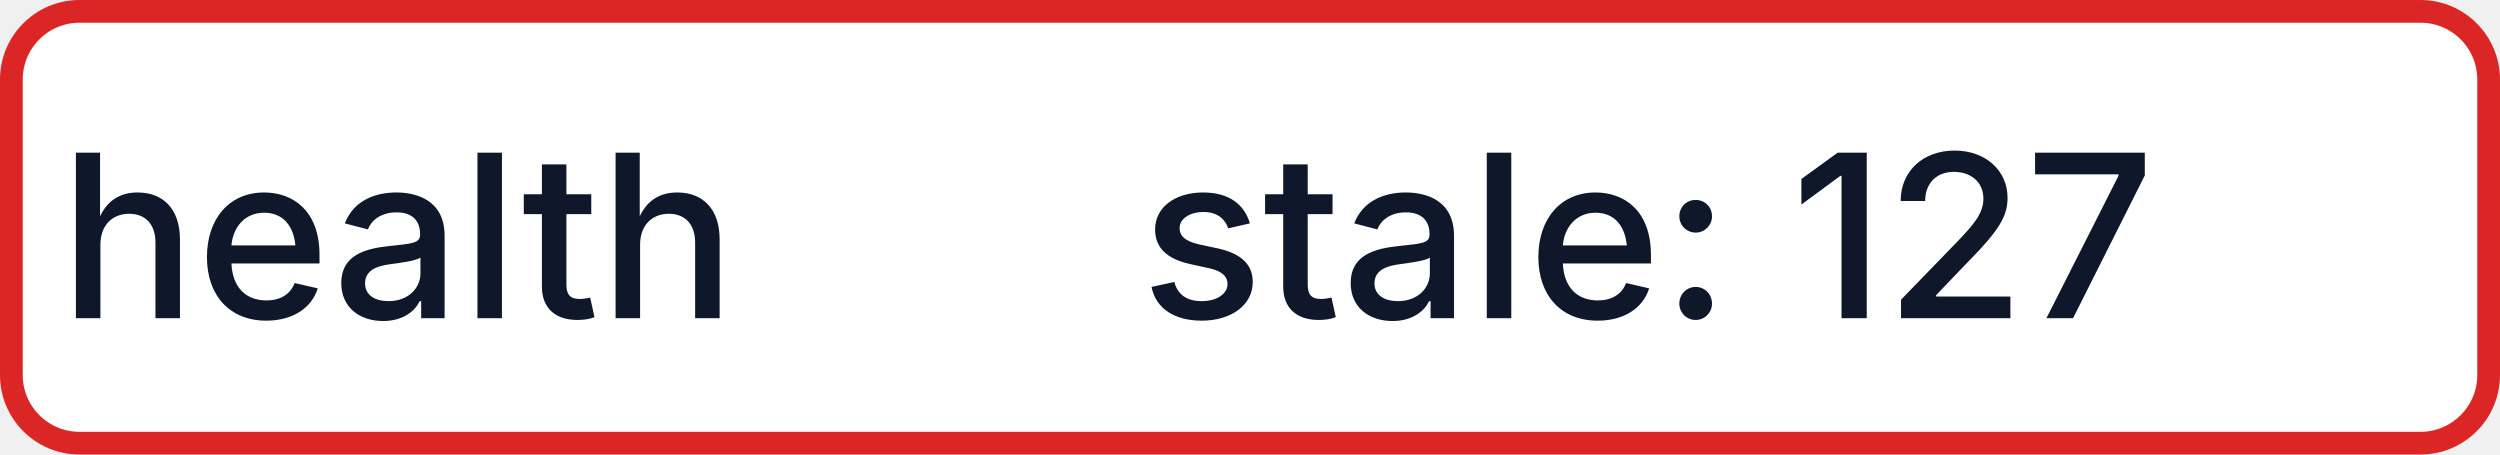
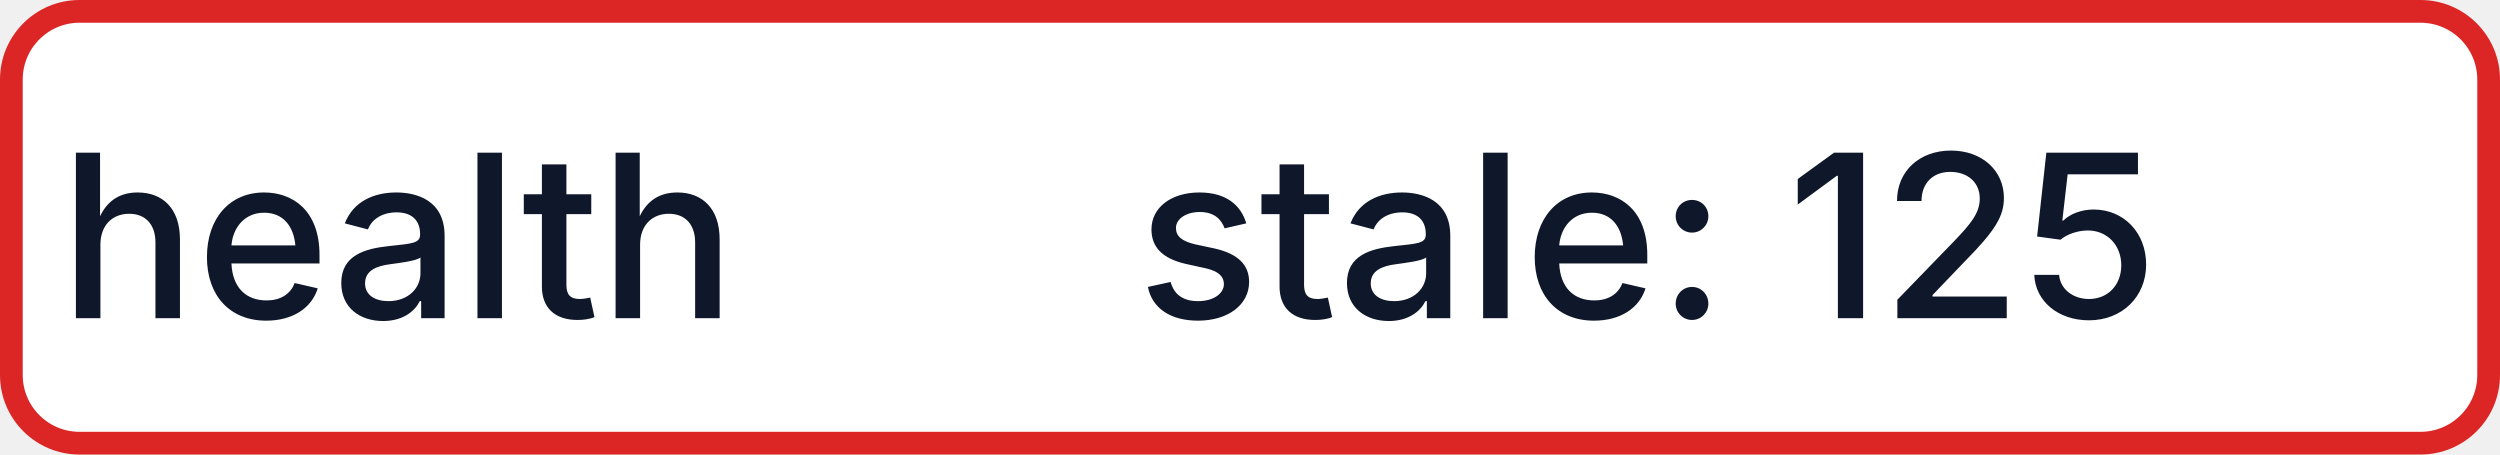
- <svg xmlns="http://www.w3.org/2000/svg" width="110" height="20" role="img" aria-label="health: stale: 127">
+ <svg xmlns="http://www.w3.org/2000/svg" width="110" height="20" role="img" aria-label="health: stale: 125">
  <rect x="0.5" y="0.5" width="109" height="19" rx="3" fill="#FFFFFF" stroke="#DC2626" stroke-width="1" />
  <g fill="#0F172A" text-anchor="middle" font-family="-apple-system,BlinkMacSystemFont,Segoe UI,sans-serif" font-size="10" font-weight="500">
    <text x="17.5" y="14">health</text>
-     <text x="72.5" y="14" textLength="68" lengthAdjust="spacingAndGlyphs">stale: 127</text>
+     <text x="72.5" y="14" textLength="68" lengthAdjust="spacingAndGlyphs">stale: 125</text>
  </g>
</svg>
